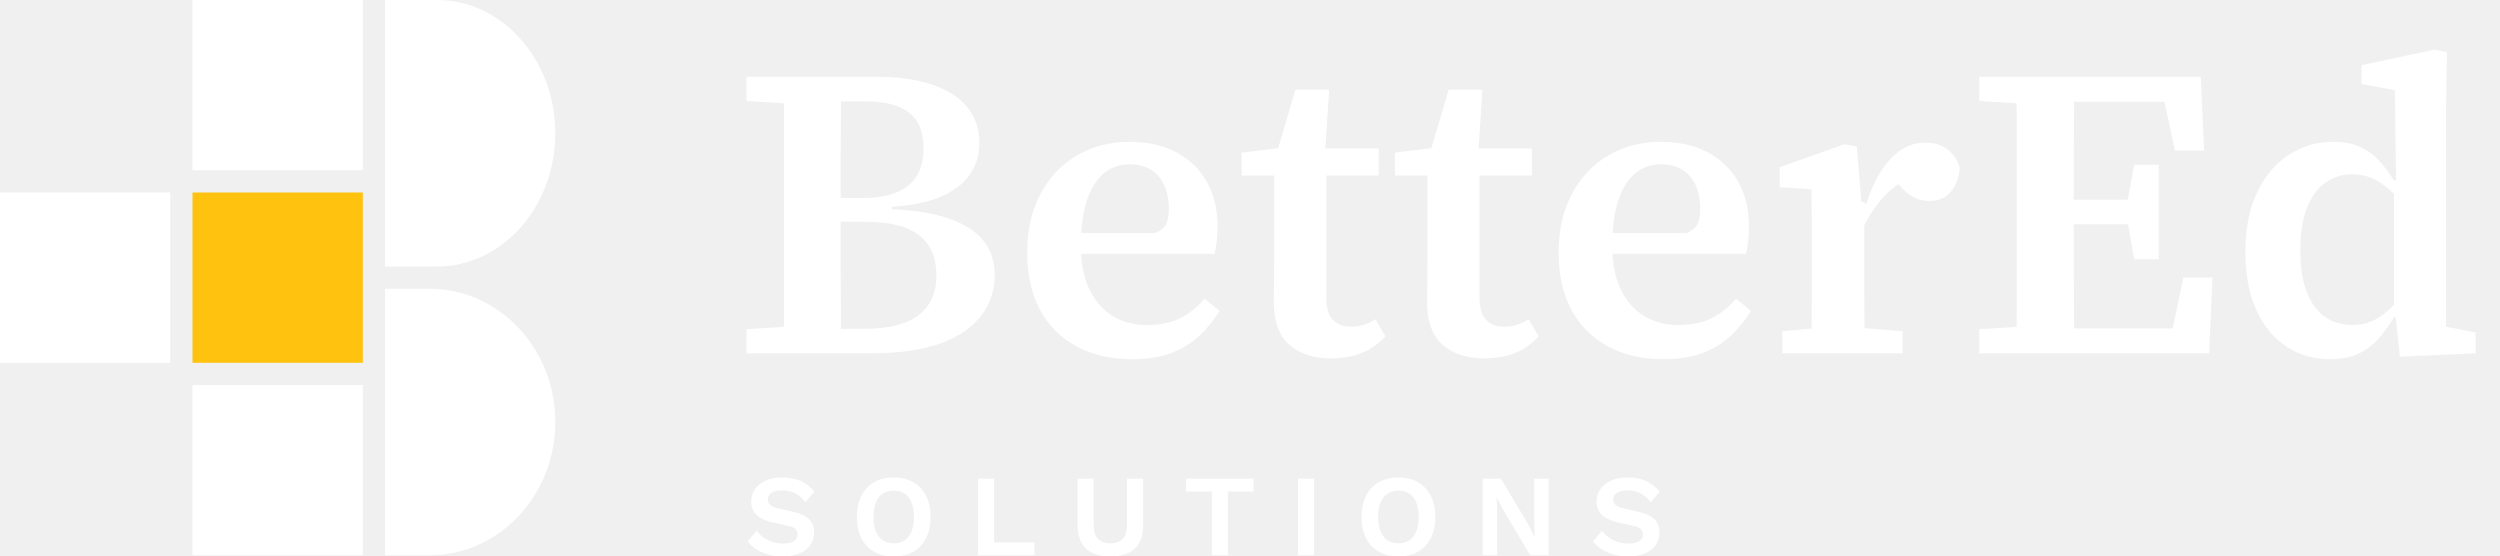
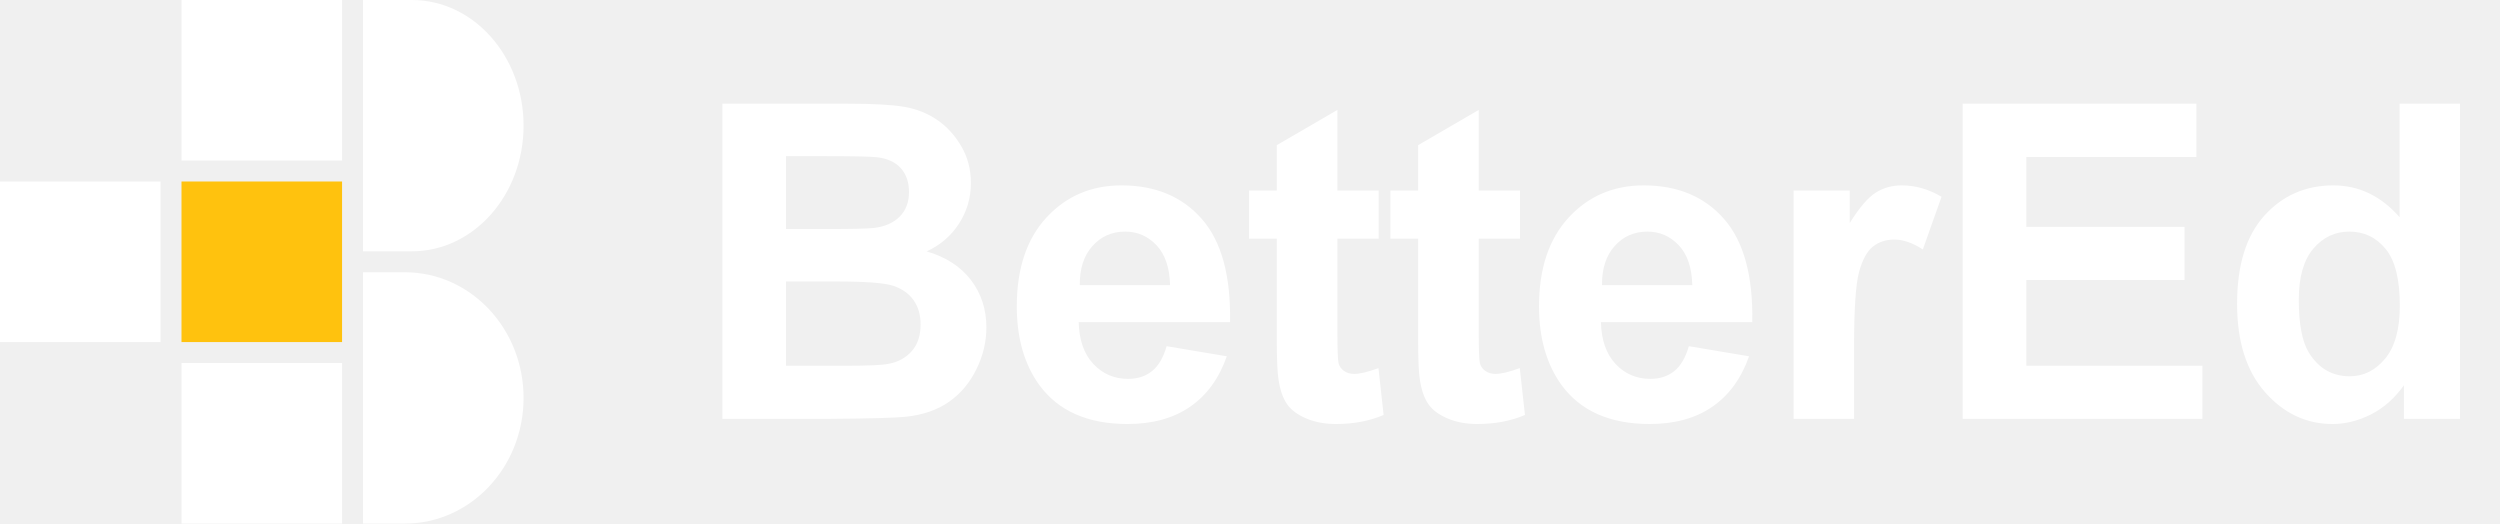
- <svg xmlns="http://www.w3.org/2000/svg" viewBox="0 0 198.1 44" width="198.1" height="44" role="img" aria-label="BetterEd Solutions">
+ <svg xmlns="http://www.w3.org/2000/svg" viewBox="0 0 210.1 44" width="210.1" height="44" role="img" aria-label="BetterEd Solutions">
  <g transform="translate(0,0)">
    <g transform="translate(0.00,0.00) scale(0.14667)">
      <rect x="104" y="0" width="92" height="92" fill="#FFFFFF" />
      <rect x="0" y="104" width="92" height="92" fill="#FFFFFF" />
      <rect x="104" y="208" width="92" height="92" fill="#FFFFFF" />
      <path d="M208 0H236A64 72 0 0 1 236 144H208Z" fill="#FFFFFF" />
      <path d="M208 156H232A68 72 0 0 1 232 300H208Z" fill="#FFFFFF" />
      <rect x="104" y="104" width="92" height="92" fill="#FFC20E" />
    </g>
-     <path d="M59.155 28.0V26.086L63.346 25.822H63.808V28.0ZM62.092 28.0Q62.125 26.317 62.125 24.634Q62.125 22.951 62.125 21.252Q62.125 19.552 62.125 17.869V16.219Q62.125 14.503 62.125 12.82Q62.125 11.137 62.125 9.454Q62.125 7.771 62.092 6.088H66.646Q66.646 7.738 66.63 9.438Q66.613 11.137 66.613 12.82Q66.613 14.503 66.613 16.219V17.704Q66.613 19.453 66.613 21.185Q66.613 22.918 66.63 24.601Q66.646 26.284 66.646 28.0ZM64.93 28.0V26.053H68.494Q71.398 26.053 72.8 24.964Q74.203 23.875 74.203 21.829Q74.203 19.717 72.834 18.645Q71.464 17.572 68.527 17.572H64.6V15.691H68.329Q69.979 15.691 71.052 15.245Q72.124 14.8 72.652 13.925Q73.18 13.051 73.18 11.764Q73.18 10.444 72.668 9.635Q72.157 8.827 71.15 8.431Q70.144 8.035 68.626 8.035H64.93V6.088H69.451Q72.058 6.088 73.889 6.715Q75.721 7.342 76.662 8.513Q77.602 9.685 77.602 11.302Q77.602 12.82 76.793 13.909Q75.985 14.998 74.451 15.625Q72.916 16.252 70.672 16.384V16.582Q73.312 16.681 75.127 17.291Q76.942 17.902 77.883 19.024Q78.823 20.146 78.823 21.829Q78.823 23.116 78.246 24.238Q77.668 25.36 76.48 26.218Q75.292 27.076 73.428 27.538Q71.563 28.0 68.956 28.0ZM59.155 8.002V6.088H63.808V8.266H63.346ZM89.713 28.462Q87.172 28.462 85.291 27.439Q83.41 26.416 82.403 24.535Q81.397 22.654 81.397 20.014Q81.397 17.374 82.436 15.394Q83.476 13.414 85.324 12.325Q87.172 11.236 89.515 11.236Q91.627 11.236 93.195 12.061Q94.762 12.886 95.62 14.387Q96.478 15.889 96.478 17.935Q96.478 18.595 96.412 19.139Q96.346 19.684 96.247 20.113H83.938V18.463H91.528Q92.188 18.199 92.403 17.753Q92.617 17.308 92.617 16.582Q92.617 15.427 92.237 14.635Q91.858 13.843 91.165 13.43Q90.472 13.018 89.482 13.018Q88.393 13.018 87.535 13.678Q86.677 14.338 86.165 15.757Q85.654 17.176 85.654 19.519Q85.654 21.565 86.331 22.951Q87.007 24.337 88.178 25.047Q89.35 25.756 90.868 25.756Q92.485 25.756 93.558 25.195Q94.63 24.634 95.455 23.677L96.643 24.634Q95.95 25.756 95.01 26.63Q94.069 27.505 92.782 27.983Q91.495 28.462 89.713 28.462ZM103.078 13.909V11.764H109.249V13.909ZM105.454 28.396Q103.408 28.396 102.171 27.324Q100.933 26.251 100.933 23.875Q100.933 23.182 100.95 22.505Q100.966 21.829 100.966 21.037V13.909H98.392V12.094L102.451 11.599L100.999 12.688L102.649 7.111H105.322L104.959 12.721L105.091 13.051V23.545Q105.091 24.799 105.619 25.343Q106.147 25.888 107.071 25.888Q107.632 25.888 108.111 25.723Q108.589 25.558 108.985 25.294L109.777 26.647Q109.414 27.076 108.82 27.489Q108.226 27.901 107.385 28.148Q106.543 28.396 105.454 28.396ZM115.222 13.909V11.764H121.393V13.909ZM117.598 28.396Q115.552 28.396 114.315 27.324Q113.077 26.251 113.077 23.875Q113.077 23.182 113.094 22.505Q113.11 21.829 113.11 21.037V13.909H110.536V12.094L114.595 11.599L113.143 12.688L114.793 7.111H117.466L117.103 12.721L117.235 13.051V23.545Q117.235 24.799 117.763 25.343Q118.291 25.888 119.215 25.888Q119.776 25.888 120.255 25.723Q120.733 25.558 121.129 25.294L121.921 26.647Q121.558 27.076 120.964 27.489Q120.37 27.901 119.529 28.148Q118.687 28.396 117.598 28.396ZM131.821 28.462Q129.28 28.462 127.399 27.439Q125.518 26.416 124.512 24.535Q123.505 22.654 123.505 20.014Q123.505 17.374 124.545 15.394Q125.584 13.414 127.432 12.325Q129.28 11.236 131.623 11.236Q133.735 11.236 135.303 12.061Q136.87 12.886 137.728 14.387Q138.586 15.889 138.586 17.935Q138.586 18.595 138.52 19.139Q138.454 19.684 138.355 20.113H126.046V18.463H133.636Q134.296 18.199 134.511 17.753Q134.725 17.308 134.725 16.582Q134.725 15.427 134.346 14.635Q133.966 13.843 133.273 13.43Q132.58 13.018 131.59 13.018Q130.501 13.018 129.643 13.678Q128.785 14.338 128.274 15.757Q127.762 17.176 127.762 19.519Q127.762 21.565 128.439 22.951Q129.115 24.337 130.287 25.047Q131.458 25.756 132.976 25.756Q134.593 25.756 135.666 25.195Q136.738 24.634 137.563 23.677L138.751 24.634Q138.058 25.756 137.118 26.63Q136.177 27.505 134.89 27.983Q133.603 28.462 131.821 28.462ZM141.226 28.0V26.251L144.79 25.921H146.77L150.763 26.251V28.0ZM143.536 28.0Q143.536 27.01 143.553 25.789Q143.569 24.568 143.569 23.281Q143.569 21.994 143.569 20.905V19.123Q143.569 18.298 143.569 17.622Q143.569 16.945 143.553 16.302Q143.536 15.658 143.536 14.998L141.028 14.833V13.249L146.143 11.434L147.133 11.599L147.496 15.988L147.727 16.021V20.905Q147.727 21.994 147.727 23.281Q147.727 24.568 147.744 25.789Q147.76 27.01 147.76 28.0ZM147.331 18.793 146.935 16.12H147.892Q148.387 14.569 149.096 13.496Q149.806 12.424 150.664 11.863Q151.522 11.302 152.578 11.302Q153.634 11.302 154.344 11.863Q155.053 12.424 155.284 13.282Q155.218 14.404 154.608 15.163Q153.997 15.922 152.908 15.922Q152.149 15.922 151.572 15.592Q150.994 15.262 150.532 14.701L149.806 13.942L151.489 13.975Q150.004 14.668 148.965 15.938Q147.925 17.209 147.331 18.793ZM156.835 28.0V26.086L161.191 25.822H161.686V28.0ZM159.772 28.0Q159.805 26.317 159.805 24.651Q159.805 22.984 159.805 21.285Q159.805 19.585 159.805 17.902V16.186Q159.805 14.503 159.805 12.82Q159.805 11.137 159.805 9.454Q159.805 7.771 159.772 6.088H164.359Q164.359 7.738 164.343 9.421Q164.326 11.104 164.326 12.787Q164.326 14.47 164.326 16.186V17.737Q164.326 19.486 164.326 21.202Q164.326 22.918 164.343 24.617Q164.359 26.317 164.359 28.0ZM162.148 28.0V26.02H173.236L171.916 27.208L173.005 21.994H175.315L175.051 28.0ZM162.049 17.77V15.823H169.837V17.77ZM169.111 20.542 168.517 17.143V16.351L169.111 13.051H171.058V20.542ZM156.835 8.002V6.088H161.686V8.266H161.191ZM172.345 11.929 171.256 6.88 172.609 8.068H162.148V6.088H174.391L174.655 11.929ZM184.621 28.462Q182.707 28.462 181.173 27.456Q179.638 26.449 178.78 24.535Q177.922 22.621 177.922 19.948Q177.922 17.209 178.846 15.262Q179.77 13.315 181.354 12.276Q182.938 11.236 184.885 11.236Q186.106 11.236 186.964 11.616Q187.822 11.995 188.466 12.671Q189.109 13.348 189.67 14.272H190.957L190.792 16.516Q189.637 15.163 188.631 14.486Q187.624 13.81 186.37 13.81Q185.215 13.81 184.291 14.453Q183.367 15.097 182.823 16.417Q182.278 17.737 182.278 19.849Q182.278 21.862 182.806 23.182Q183.334 24.502 184.258 25.129Q185.182 25.756 186.37 25.756Q187.69 25.756 188.713 25.014Q189.736 24.271 190.792 22.885L190.957 25.129H189.703Q189.142 26.086 188.466 26.845Q187.789 27.604 186.865 28.033Q185.941 28.462 184.621 28.462ZM190.165 28.264 189.802 24.865 189.703 24.799V14.8L189.868 14.602L189.769 7.144L187.129 6.649V5.164L192.871 3.943L193.894 4.108L193.828 8.464V25.888L196.171 26.35V28.0Z" fill="#FFFFFF" />
-     <path d="M62.008 37.836Q62.836 37.836 63.462 38.121Q64.088 38.406 64.529 38.968L63.821 39.786Q63.444 39.308 62.997 39.083Q62.551 38.857 61.962 38.857Q61.576 38.857 61.323 38.958Q61.07 39.06 60.955 39.225Q60.84 39.391 60.84 39.593Q60.84 39.842 61.033 40.012Q61.226 40.182 61.696 40.292L62.827 40.55Q63.729 40.752 64.12 41.153Q64.511 41.553 64.511 42.188Q64.511 42.786 64.198 43.213Q63.885 43.641 63.324 43.867Q62.763 44.092 62.036 44.092Q61.401 44.092 60.872 43.94Q60.343 43.788 59.929 43.522Q59.515 43.255 59.239 42.905L59.957 42.05Q60.168 42.344 60.481 42.574Q60.794 42.804 61.194 42.937Q61.594 43.071 62.036 43.071Q62.413 43.071 62.675 42.983Q62.938 42.896 63.071 42.735Q63.204 42.574 63.204 42.344Q63.204 42.105 63.043 41.935Q62.882 41.764 62.45 41.672L61.217 41.396Q60.684 41.268 60.302 41.061Q59.92 40.854 59.722 40.527Q59.524 40.2 59.524 39.75Q59.524 39.207 59.819 38.774Q60.113 38.342 60.67 38.089Q61.226 37.836 62.008 37.836ZM70.822 37.836Q71.724 37.836 72.377 38.213Q73.03 38.59 73.384 39.29Q73.738 39.989 73.738 40.964Q73.738 41.939 73.384 42.638Q73.03 43.338 72.377 43.715Q71.724 44.092 70.822 44.092Q69.92 44.092 69.263 43.715Q68.605 43.338 68.251 42.638Q67.896 41.939 67.896 40.964Q67.896 39.989 68.251 39.29Q68.605 38.59 69.263 38.213Q69.92 37.836 70.822 37.836ZM70.822 38.876Q70.316 38.876 69.953 39.115Q69.589 39.354 69.401 39.823Q69.212 40.292 69.212 40.964Q69.212 41.636 69.401 42.105Q69.589 42.574 69.953 42.813Q70.316 43.052 70.822 43.052Q71.328 43.052 71.687 42.813Q72.046 42.574 72.234 42.105Q72.423 41.636 72.423 40.964Q72.423 40.292 72.234 39.823Q72.046 39.354 71.687 39.115Q71.328 38.876 70.822 38.876ZM78.771 42.979H81.972V44.0H77.501V37.928H78.771ZM90.584 37.928V41.608Q90.584 42.85 89.921 43.471Q89.259 44.092 87.989 44.092Q86.72 44.092 86.057 43.471Q85.395 42.85 85.395 41.608V37.928H86.664V41.553Q86.664 42.316 86.991 42.684Q87.318 43.052 87.989 43.052Q88.661 43.052 88.983 42.684Q89.305 42.316 89.305 41.553V37.928ZM99.333 37.928V38.949H97.3V44.0H96.03V38.949H93.988V37.928ZM104.126 37.928V44.0H102.856V37.928ZM110.814 37.836Q111.716 37.836 112.369 38.213Q113.022 38.59 113.377 39.29Q113.731 39.989 113.731 40.964Q113.731 41.939 113.377 42.638Q113.022 43.338 112.369 43.715Q111.716 44.092 110.814 44.092Q109.913 44.092 109.255 43.715Q108.597 43.338 108.243 42.638Q107.889 41.939 107.889 40.964Q107.889 39.989 108.243 39.29Q108.597 38.59 109.255 38.213Q109.913 37.836 110.814 37.836ZM110.814 38.876Q110.308 38.876 109.945 39.115Q109.582 39.354 109.393 39.823Q109.204 40.292 109.204 40.964Q109.204 41.636 109.393 42.105Q109.582 42.574 109.945 42.813Q110.308 43.052 110.814 43.052Q111.32 43.052 111.679 42.813Q112.038 42.574 112.227 42.105Q112.415 41.636 112.415 40.964Q112.415 40.292 112.227 39.823Q112.038 39.354 111.679 39.115Q111.32 38.876 110.814 38.876ZM122.71 37.928V44.0H121.256L119.131 40.43L118.607 39.437H118.598L118.634 40.486V44.0H117.494V37.928H118.938L121.063 41.488L121.588 42.491H121.606L121.569 41.442V37.928ZM128.994 37.836Q129.822 37.836 130.447 38.121Q131.073 38.406 131.514 38.968L130.806 39.786Q130.429 39.308 129.983 39.083Q129.536 38.857 128.948 38.857Q128.561 38.857 128.308 38.958Q128.055 39.06 127.94 39.225Q127.825 39.391 127.825 39.593Q127.825 39.842 128.018 40.012Q128.212 40.182 128.681 40.292L129.812 40.55Q130.714 40.752 131.105 41.153Q131.496 41.553 131.496 42.188Q131.496 42.786 131.183 43.213Q130.87 43.641 130.309 43.867Q129.748 44.092 129.021 44.092Q128.386 44.092 127.857 43.94Q127.328 43.788 126.914 43.522Q126.5 43.255 126.224 42.905L126.942 42.05Q127.154 42.344 127.466 42.574Q127.779 42.804 128.179 42.937Q128.58 43.071 129.021 43.071Q129.398 43.071 129.661 42.983Q129.923 42.896 130.056 42.735Q130.19 42.574 130.19 42.344Q130.19 42.105 130.029 41.935Q129.868 41.764 129.435 41.672L128.202 41.396Q127.669 41.268 127.287 41.061Q126.905 40.854 126.707 40.527Q126.51 40.2 126.51 39.75Q126.51 39.207 126.804 38.774Q127.098 38.342 127.655 38.089Q128.212 37.836 128.994 37.836Z" fill="#FFFFFF" />
+     <path d="M60.71 8.715H71.297Q74.44 8.715 75.985 8.977Q77.53 9.239 78.749 10.07Q79.969 10.901 80.782 12.283Q81.595 13.665 81.595 15.381Q81.595 17.242 80.592 18.796Q79.589 20.349 77.873 21.126Q80.294 21.831 81.595 23.529Q82.896 25.227 82.896 27.522Q82.896 29.328 82.055 31.036Q81.215 32.743 79.761 33.764Q78.307 34.784 76.175 35.019Q74.838 35.164 69.725 35.2H60.71ZM66.058 13.123V19.247H69.562Q72.688 19.247 73.447 19.157Q74.82 18.994 75.606 18.209Q76.392 17.423 76.392 16.14Q76.392 14.911 75.714 14.144Q75.037 13.376 73.7 13.213Q72.905 13.123 69.129 13.123ZM66.058 23.656V30.738H71.008Q73.898 30.738 74.675 30.575Q75.868 30.358 76.617 29.518Q77.367 28.678 77.367 27.269Q77.367 26.076 76.789 25.245Q76.211 24.414 75.118 24.035Q74.025 23.656 70.375 23.656ZM98.043 29.094 103.101 29.943Q102.126 32.725 100.021 34.179Q97.916 35.634 94.755 35.634Q89.75 35.634 87.348 32.364Q85.451 29.744 85.451 25.751Q85.451 20.982 87.944 18.281Q90.437 15.58 94.249 15.58Q98.531 15.58 101.006 18.407Q103.481 21.235 103.372 27.07H90.654Q90.708 29.328 91.882 30.584Q93.056 31.84 94.809 31.84Q96.001 31.84 96.814 31.189Q97.627 30.539 98.043 29.094ZM98.332 23.963Q98.278 21.759 97.194 20.611Q96.11 19.464 94.556 19.464Q92.894 19.464 91.81 20.675Q90.726 21.885 90.744 23.963ZM115.864 16.013V20.06H112.395V27.793Q112.395 30.141 112.495 30.53Q112.594 30.918 112.946 31.171Q113.299 31.424 113.804 31.424Q114.509 31.424 115.846 30.936L116.279 34.875Q114.509 35.634 112.269 35.634Q110.896 35.634 109.794 35.173Q108.692 34.712 108.177 33.981Q107.662 33.249 107.463 32.002Q107.3 31.117 107.3 28.425V20.06H104.97V16.013H107.3V12.201L112.395 9.239V16.013ZM127.741 16.013V20.06H124.272V27.793Q124.272 30.141 124.372 30.53Q124.471 30.918 124.824 31.171Q125.176 31.424 125.682 31.424Q126.386 31.424 127.723 30.936L128.157 34.875Q126.386 35.634 124.146 35.634Q122.773 35.634 121.671 35.173Q120.569 34.712 120.054 33.981Q119.539 33.249 119.34 32.002Q119.178 31.117 119.178 28.425V20.06H116.847V16.013H119.178V12.201L124.272 9.239V16.013ZM141.931 29.094 146.99 29.943Q146.014 32.725 143.909 34.179Q141.805 35.634 138.643 35.634Q133.639 35.634 131.236 32.364Q129.339 29.744 129.339 25.751Q129.339 20.982 131.832 18.281Q134.325 15.58 138.137 15.58Q142.419 15.58 144.894 18.407Q147.369 21.235 147.261 27.07H134.542Q134.596 29.328 135.77 30.584Q136.945 31.84 138.697 31.84Q139.89 31.84 140.703 31.189Q141.516 30.539 141.931 29.094ZM142.22 23.963Q142.166 21.759 141.082 20.611Q139.998 19.464 138.444 19.464Q136.782 19.464 135.698 20.675Q134.614 21.885 134.632 23.963ZM155.814 35.2H150.737V16.013H155.452V18.742Q156.663 16.808 157.629 16.194Q158.596 15.58 159.824 15.58Q161.559 15.58 163.167 16.537L161.595 20.964Q160.312 20.133 159.21 20.133Q158.144 20.133 157.404 20.72Q156.663 21.307 156.238 22.843Q155.814 24.378 155.814 29.274ZM164.945 35.2V8.715H184.583V13.195H170.293V19.067H183.589V23.529H170.293V30.738H185.089V35.2ZM206.74 35.2H202.025V32.382Q200.85 34.026 199.252 34.83Q197.653 35.634 196.027 35.634Q192.721 35.634 190.363 32.969Q188.005 30.304 188.005 25.534Q188.005 20.657 190.3 18.118Q192.594 15.58 196.099 15.58Q199.315 15.58 201.663 18.254V8.715H206.74ZM193.19 25.191Q193.19 28.263 194.039 29.636Q195.268 31.623 197.472 31.623Q199.225 31.623 200.453 30.132Q201.682 28.642 201.682 25.679Q201.682 22.373 200.489 20.919Q199.297 19.464 197.436 19.464Q195.629 19.464 194.41 20.9Q193.19 22.337 193.19 25.191Z" fill="#FFFFFF" />
  </g>
</svg>
